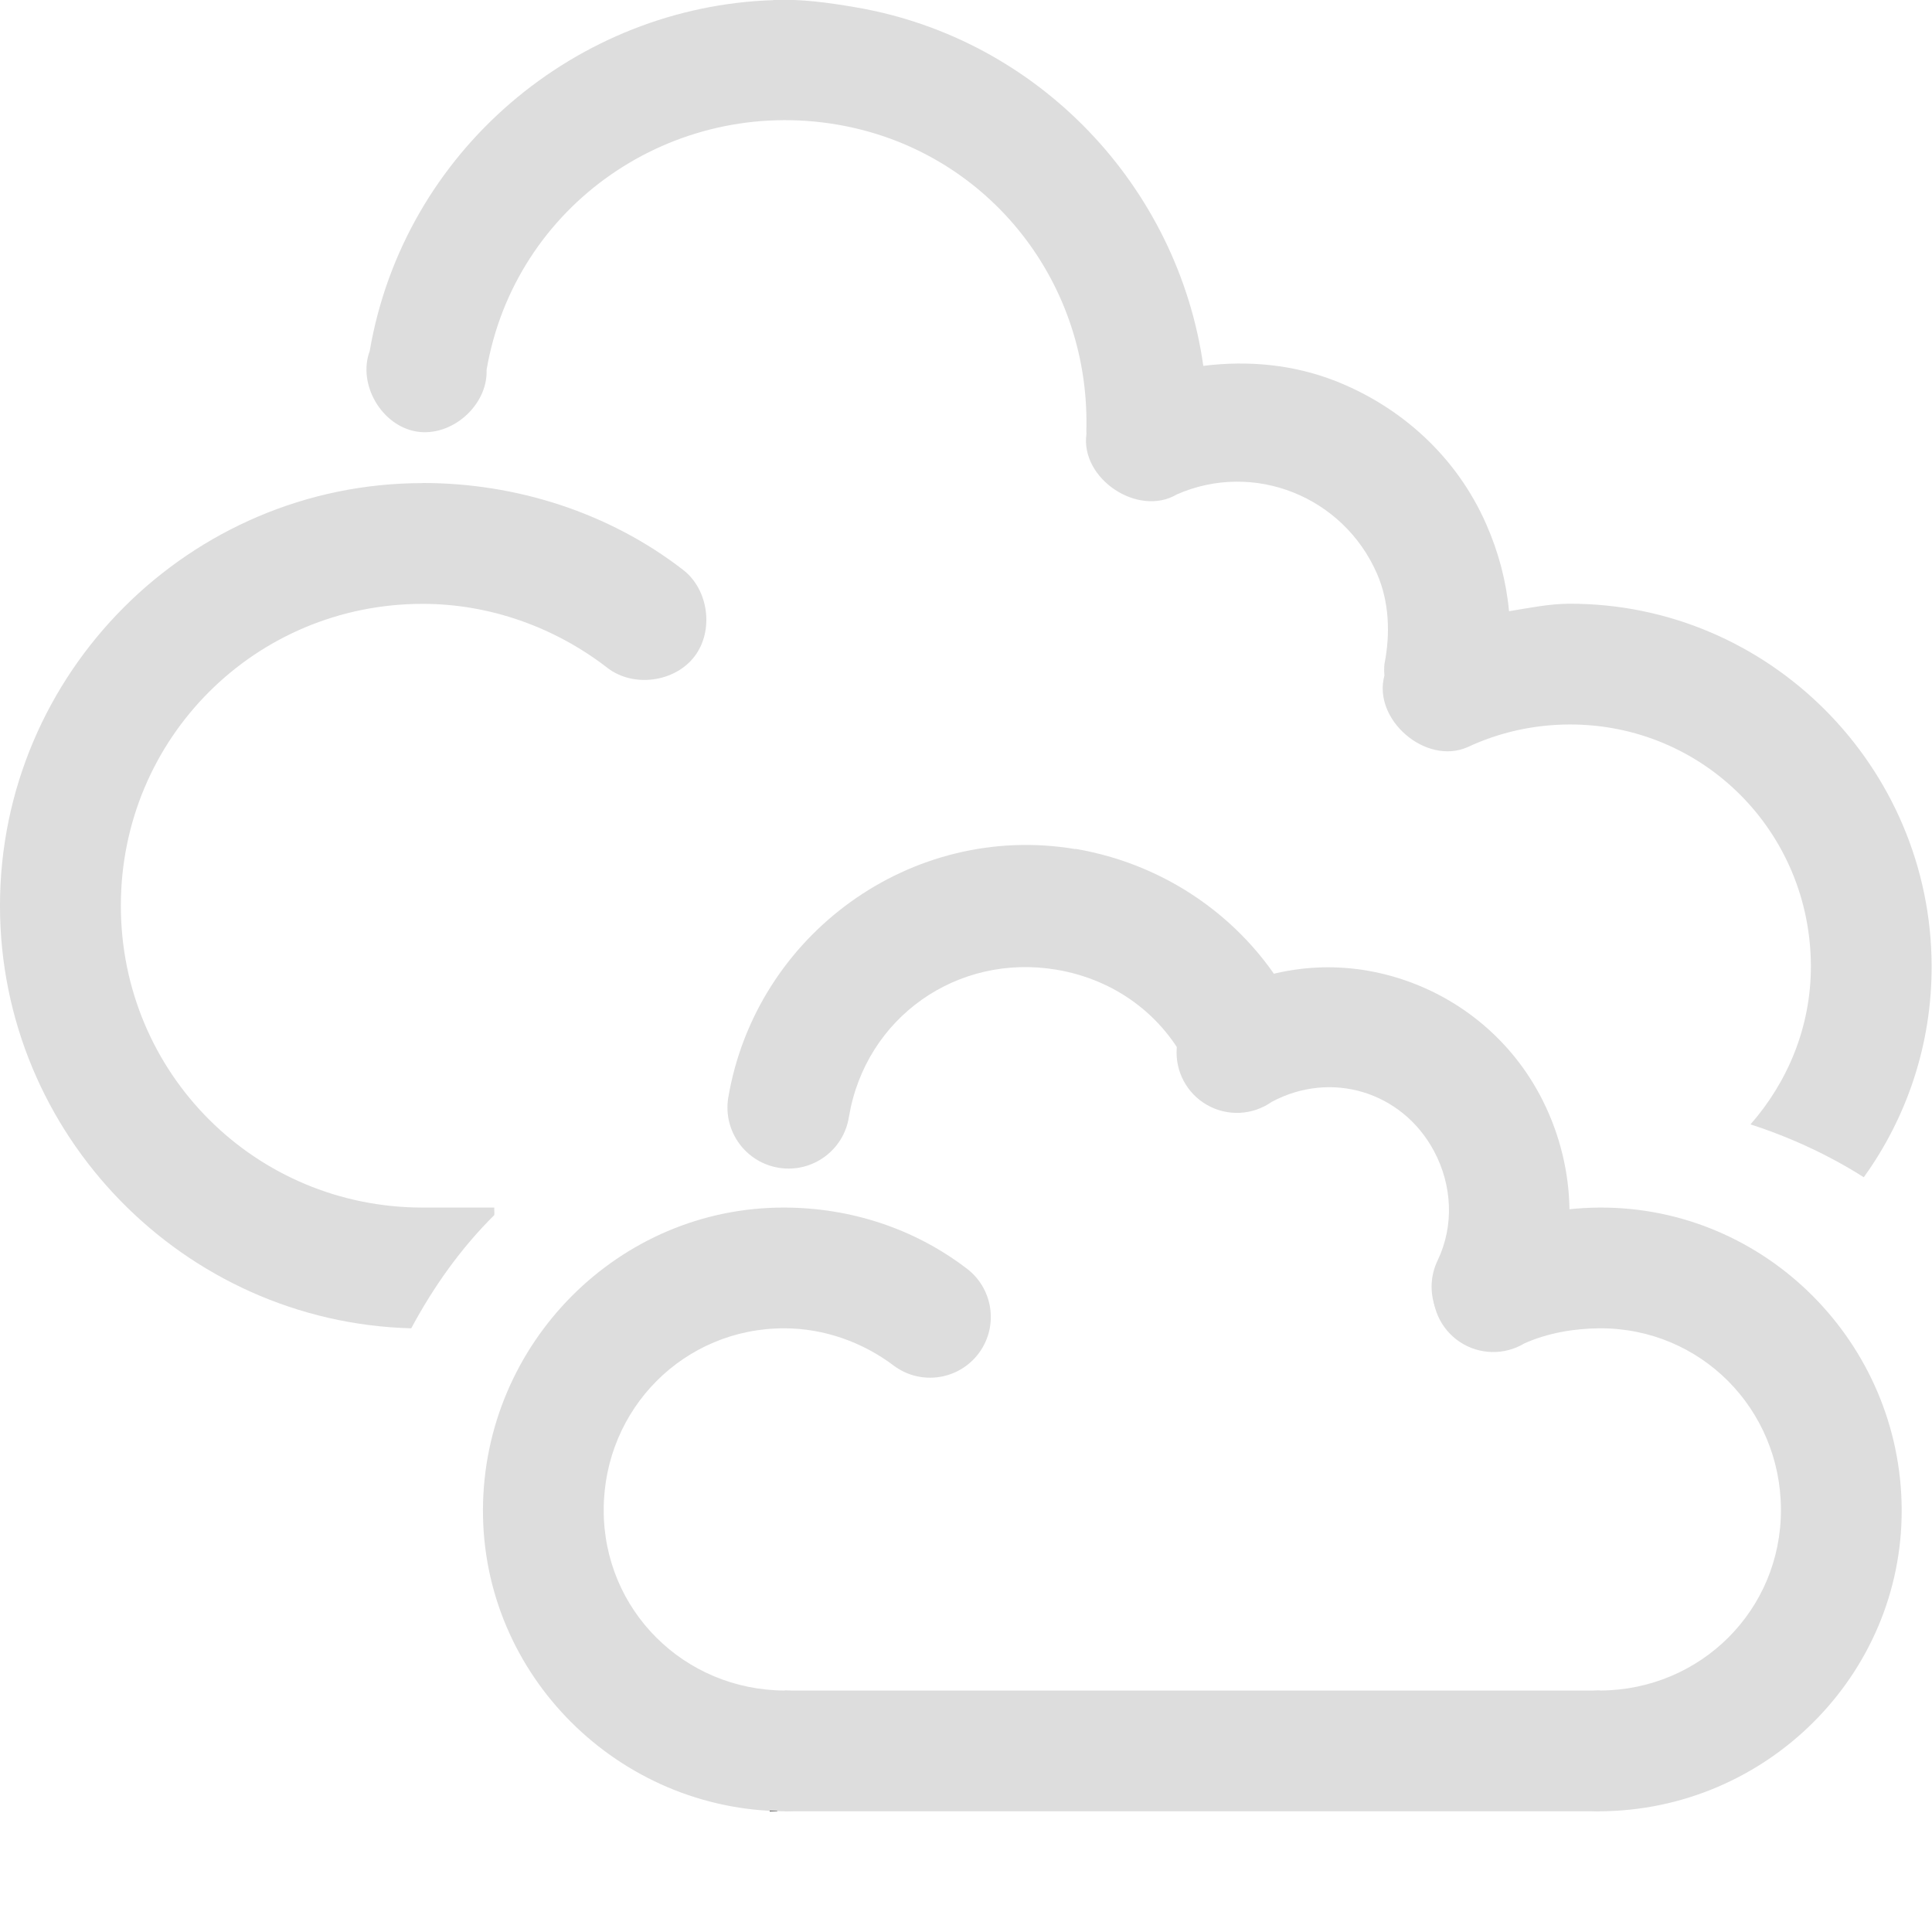
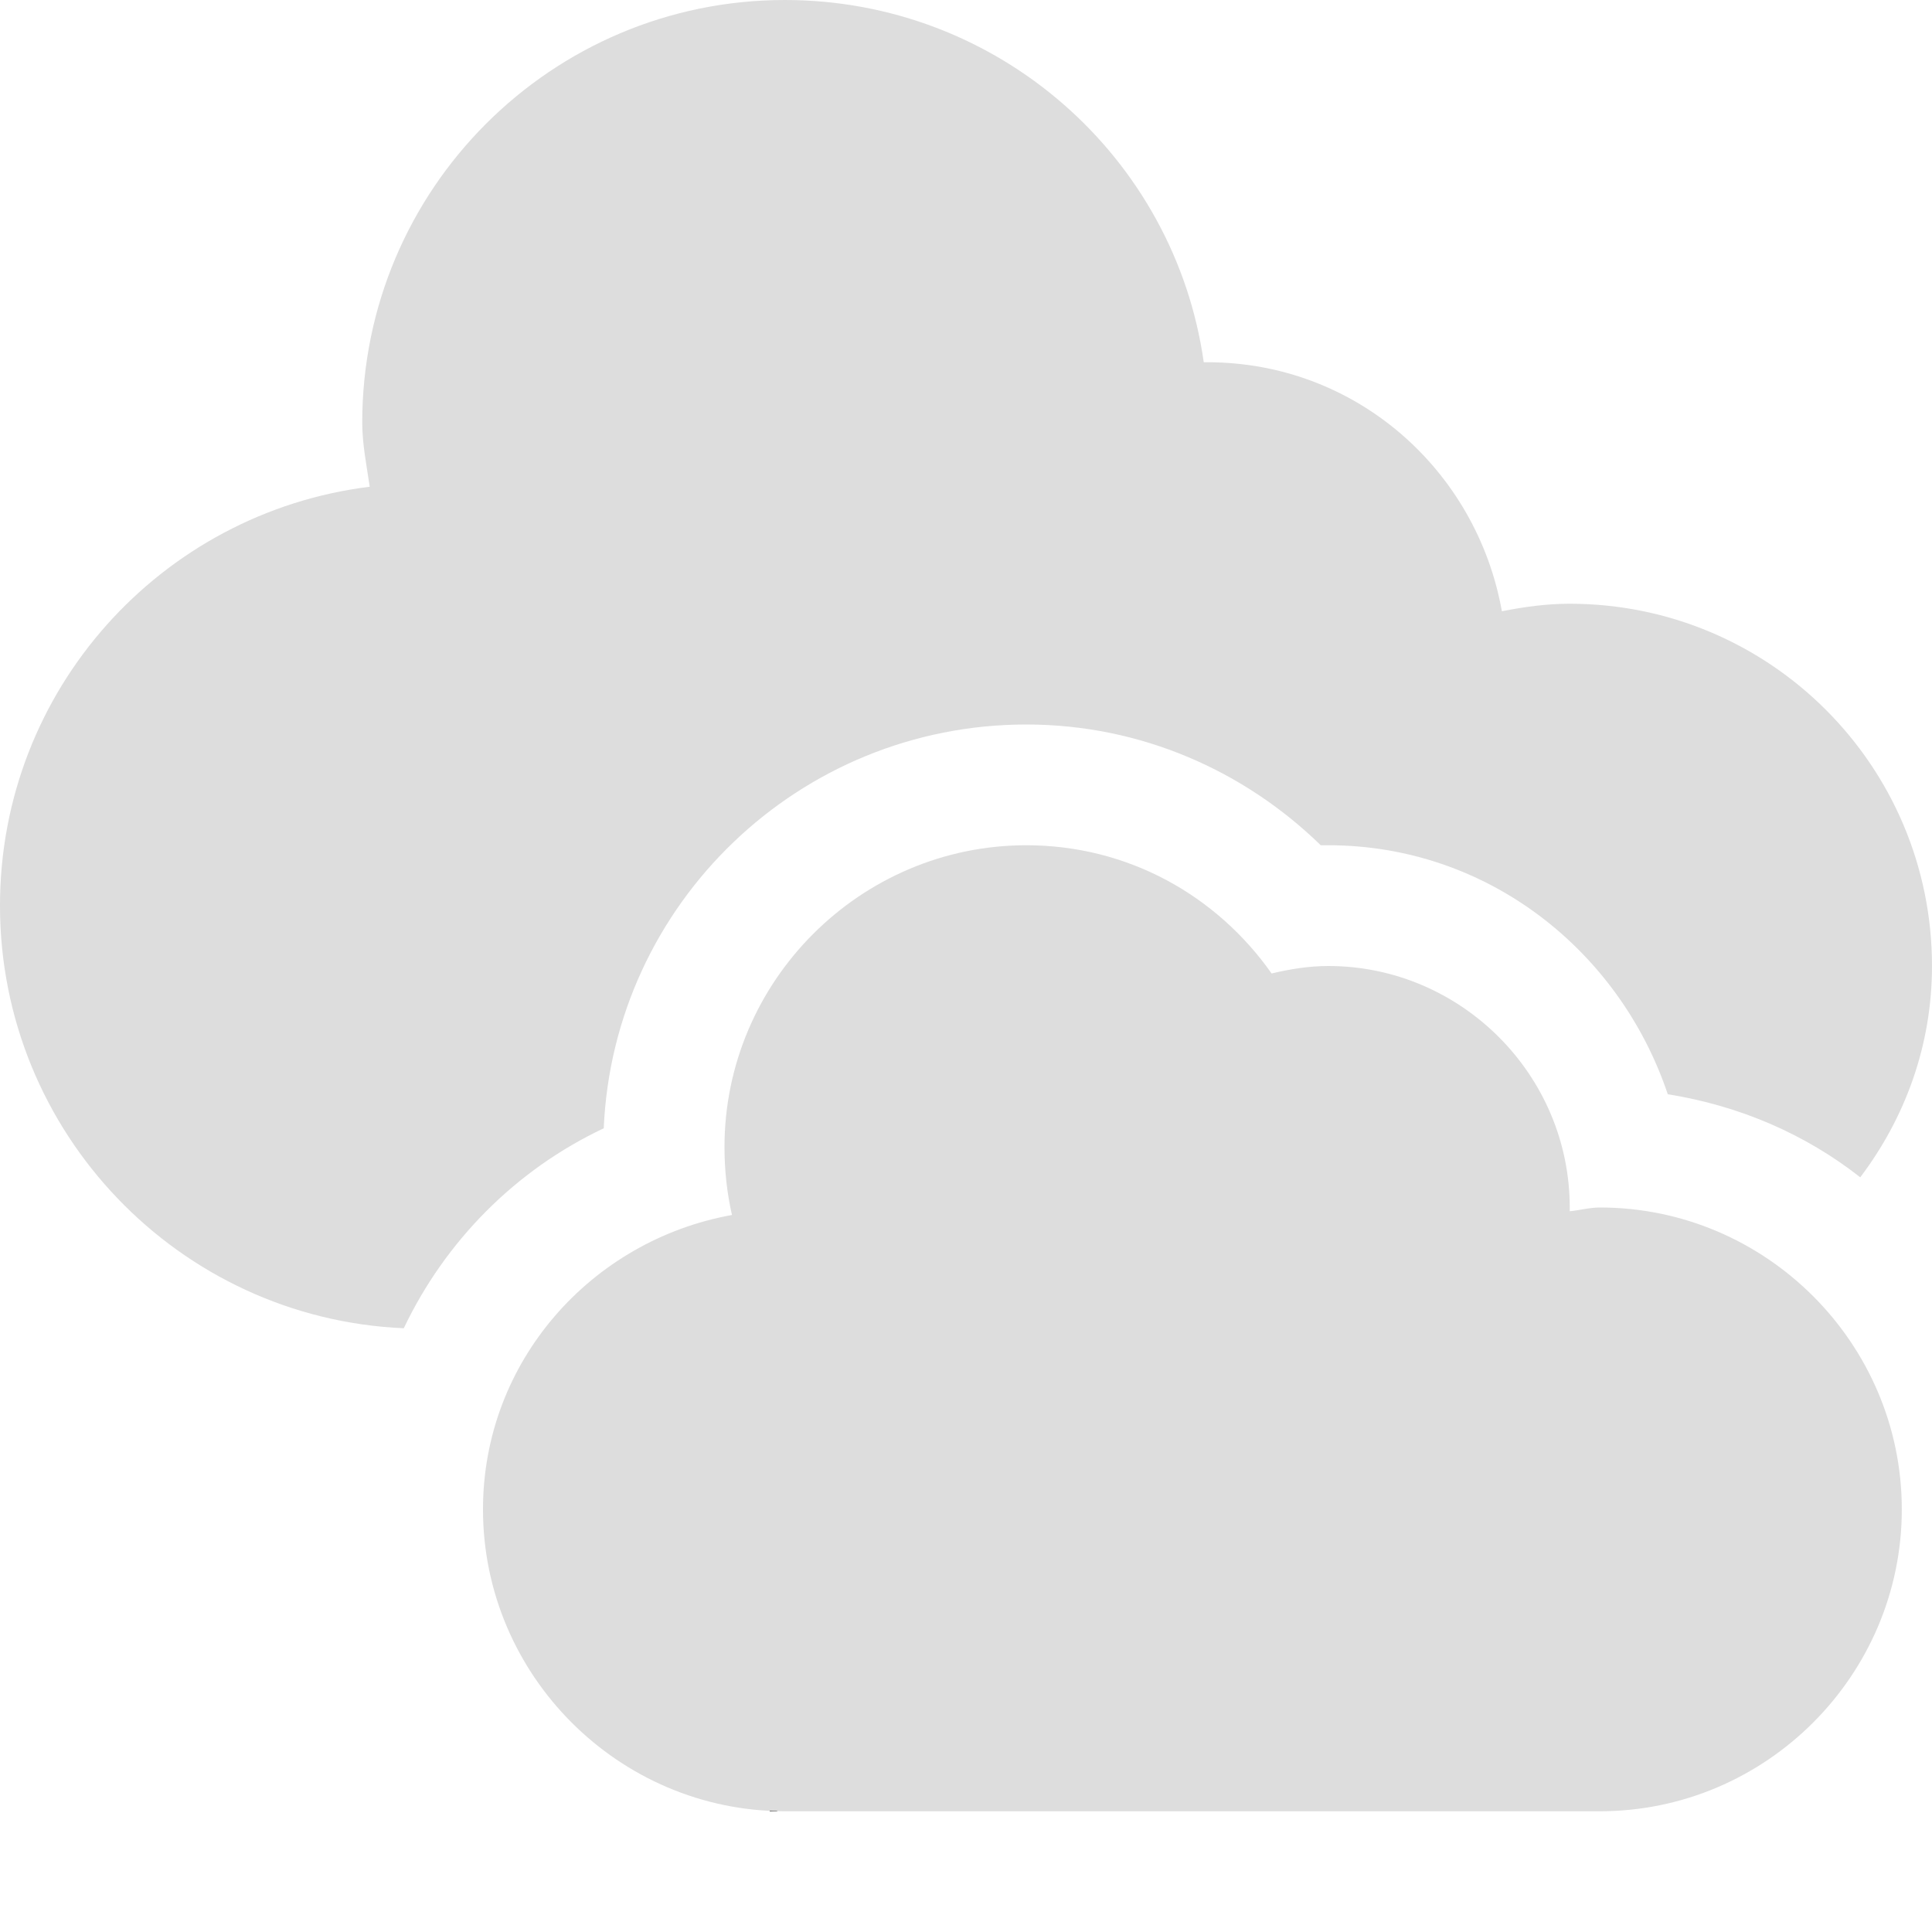
- <svg xmlns="http://www.w3.org/2000/svg" xmlns:ns1="http://www.openswatchbook.org/uri/2009/osb" xmlns:xlink="http://www.w3.org/1999/xlink" height="16.001" id="svg7384" style="enable-background:new" version="1.1" width="16">
+ <svg xmlns="http://www.w3.org/2000/svg" xmlns:ns1="http://www.openswatchbook.org/uri/2009/osb" xmlns:xlink="http://www.w3.org/1999/xlink" height="16" id="svg7384" style="enable-background:new" version="1.1" width="16">
  <defs id="defs7386">
    <linearGradient id="linearGradient5606" ns1:paint="solid">
      <stop id="stop5608" offset="0" style="stop-color:#000000;stop-opacity:1;" />
    </linearGradient>
    <filter color-interpolation-filters="sRGB" id="filter7554">
      <feBlend id="feBlend7556" in2="BackgroundImage" mode="darken" />
    </filter>
    <linearGradient gradientTransform="matrix(0.08112299,0,0,0.07855526,540.8143,254.8467)" gradientUnits="userSpaceOnUse" xlink:href="#linearGradient3785" id="linearGradient3189" x1="365.512" x2="365.978" y1="408.397" y2="520.171" />
    <linearGradient id="linearGradient3785">
      <stop id="stop3787" offset="0" style="stop-color:#384880;stop-opacity:1;" />
      <stop id="stop3789" offset="1" style="stop-color:#000000;stop-opacity:1;" />
    </linearGradient>
  </defs>
-   <g id="layer9" style="display:inline" transform="translate(-441.0001,274.0012)">
-     <path d="m 447.406,-274 c -1.623,0.051 -3.059,1.244 -3.344,2.906 -0.102,0.276 0.099,0.62 0.389,0.667 0.29,0.047 0.59,-0.217 0.579,-0.511 0.234,-1.367 1.54,-2.265 2.906,-2.031 1.216,0.208 2.079,1.266 2.062,2.5 -0.001,0.021 -0.001,0.042 0,0.062 -0.052,0.371 0.428,0.691 0.75,0.5 0.638,-0.279 1.377,0.018 1.656,0.656 0.102,0.233 0.112,0.5 0.062,0.75 -0.003,0.031 -0.003,0.063 0,0.094 -0.1,0.364 0.342,0.746 0.688,0.594 0.265,-0.124 0.551,-0.187 0.844,-0.188 1.11,-0.003 1.997,0.89 2,2 10e-4,0.506 -0.193,0.962 -0.5,1.312 0.33,0.107 0.651,0.255 0.938,0.438 0.355,-0.492 0.564,-1.099 0.562,-1.75 -0.004,-1.651 -1.349,-3.004 -3,-3 -0.168,4.5e-4 -0.333,0.035 -0.5,0.062 -0.023,-0.248 -0.087,-0.49 -0.188,-0.719 -0.248,-0.567 -0.713,-0.977 -1.25,-1.188 -0.345,-0.135 -0.718,-0.172 -1.094,-0.125 -0.21,-1.483 -1.361,-2.709 -2.875,-2.969 -0.237,-0.041 -0.456,-0.07 -0.688,-0.062 z m -2.906,4 c -1.927,-3e-5 -3.5,1.573 -3.5,3.5 -3e-5,1.896 1.522,3.45 3.406,3.5 0.186,-0.346 0.41,-0.662 0.688,-0.938 0.002,-0.021 -0.002,-0.042 0,-0.062 l -0.5,0 -0.062,0 c -0.01,-3.3e-4 -0.021,-3.3e-4 -0.031,0 -1.387,-2e-5 -2.5,-1.113 -2.5,-2.5 2e-5,-1.387 1.113,-2.5 2.5,-2.5 0.554,10e-6 1.093,0.192 1.531,0.531 0.213,0.164 0.555,0.119 0.719,-0.094 0.164,-0.213 0.119,-0.555 -0.094,-0.719 -0.613,-0.474 -1.381,-0.719 -2.156,-0.719 z" id="path5920" style="font-size:medium;font-style:normal;font-variant:normal;font-weight:normal;font-stretch:normal;text-indent:0;text-align:start;text-decoration:none;line-height:normal;letter-spacing:normal;word-spacing:normal;text-transform:none;direction:ltr;block-progression:tb;writing-mode:lr-tb;text-anchor:start;baseline-shift:baseline;color:#000000;fill:#dddddd;fill-opacity:1;stroke:none;stroke-width:1px;marker:none;visibility:visible;display:inline;overflow:visible;enable-background:new;font-family:Sans;-inkscape-font-specification:Sans" />
+   <g id="layer9" style="display:inline" transform="translate(-441.0001,274)">
+     <path d="m 447.5,-274 c -1.933,0 -3.5,1.567 -3.5,3.5 0,0.179 0.037,0.359 0.062,0.531 -1.728,0.214 -3.062,1.683 -3.062,3.469 0,1.881 1.483,3.419 3.344,3.5 0.345,-0.724 0.927,-1.312 1.656,-1.656 0.081,-1.861 1.619,-3.344 3.5,-3.344 0.95,0 1.807,0.385 2.438,1 0.021,-4.5e-4 0.041,0 0.062,0 1.322,0 2.413,0.875 2.812,2.062 0.597,0.096 1.138,0.33 1.594,0.688 0.369,-0.489 0.594,-1.088 0.594,-1.75 0,-1.657 -1.343,-3 -3,-3 -0.196,0 -0.377,0.026 -0.562,0.062 -0.209,-1.169 -1.208,-2.062 -2.438,-2.062 -0.011,0 -0.021,-1.3e-4 -0.031,0 -0.24,-1.699 -1.703,-3 -3.469,-3 z" id="path6361" style="color:#bebebe;fill:#dddddd;fill-opacity:1;fill-rule:nonzero;stroke:none;stroke-width:2;marker:none;visibility:visible;display:inline;overflow:visible;enable-background:accumulate" />
    <path d="m 447.625,-259.969 -0.125,0.469 -0.094,0.375 c -0.011,0.03 -0.031,0.094 -0.031,0.094 l 0,0.031 c 0.005,0.001 0.028,-8.8e-4 0.031,0 0.003,6.8e-4 0.031,-10e-6 0.031,0 0,0 0.094,-0.5 0.094,-0.5 -5e-5,-10e-6 0.122,-0.469 0.125,-0.469 -0.011,-0.003 -0.025,0.002 -0.031,0 z" id="path7984" style="font-size:medium;font-style:normal;font-variant:normal;font-weight:normal;font-stretch:normal;text-indent:0;text-align:start;text-decoration:none;line-height:normal;letter-spacing:normal;word-spacing:normal;text-transform:none;direction:ltr;block-progression:tb;writing-mode:lr-tb;text-anchor:start;baseline-shift:baseline;color:#000000;fill:#000000;fill-opacity:1;stroke:none;stroke-width:1px;marker:none;visibility:visible;display:inline;overflow:visible;enable-background:accumulate;font-family:Sans;-inkscape-font-specification:Sans" />
-     <path d="m 447.5,-264 c -1.375,-0.006 -2.494,1.125 -2.5,2.5 -0.006,1.375 1.125,2.494 2.5,2.5 a 0.5,0.5 0 1 0 0,-1 c -0.834,-0.003 -1.503,-0.666 -1.5,-1.5 0.003,-0.834 0.666,-1.503 1.5,-1.5 0.326,0.001 0.647,0.115 0.906,0.312 a 0.503,0.503 0 1 0 0.594,-0.812 c -0.432,-0.328 -0.957,-0.498 -1.5,-0.5 z" id="path4907" style="font-size:medium;font-style:normal;font-variant:normal;font-weight:normal;font-stretch:normal;text-indent:0;text-align:start;text-decoration:none;line-height:normal;letter-spacing:normal;word-spacing:normal;text-transform:none;direction:ltr;block-progression:tb;writing-mode:lr-tb;text-anchor:start;baseline-shift:baseline;color:#bebebe;fill:#dddddd;fill-opacity:1;stroke:none;stroke-width:1;marker:none;visibility:visible;display:inline;overflow:visible;enable-background:accumulate;font-family:Sans;-inkscape-font-specification:Sans" />
-     <path d="m 454.25,-264 c 1.375,-0.006 2.494,1.125 2.5,2.5 0.006,1.375 -1.125,2.494 -2.5,2.5 a 0.5,0.5 0 1 1 0,-1 c 0.834,-0.003 1.503,-0.666 1.5,-1.5 -0.003,-0.834 -0.666,-1.503 -1.5,-1.5 -0.21,8.6e-4 -0.434,0.039 -0.625,0.125 a 0.5,0.5 0 1 1 -0.406,-0.906 c 0.319,-0.143 0.682,-0.217 1.031,-0.219 z" id="path5677" style="font-size:medium;font-style:normal;font-variant:normal;font-weight:normal;font-stretch:normal;text-indent:0;text-align:start;text-decoration:none;line-height:normal;letter-spacing:normal;word-spacing:normal;text-transform:none;direction:ltr;block-progression:tb;writing-mode:lr-tb;text-anchor:start;baseline-shift:baseline;color:#bebebe;fill:#dddddd;fill-opacity:1;stroke:none;stroke-width:1;marker:none;visibility:visible;display:inline;overflow:visible;enable-background:accumulate;font-family:Sans;-inkscape-font-specification:Sans" />
-     <path d="m 452.563,-265.906 c -0.491,-0.148 -1.016,-0.103 -1.5,0.156 a 0.5,0.5 0 1 0 0.469,0.875 c 0.492,-0.264 1.08,-0.086 1.344,0.406 0.151,0.281 0.169,0.618 0.031,0.906 a 0.503,0.503 0 1 0 0.906,0.438 c 0.274,-0.574 0.238,-1.252 -0.062,-1.812 -0.26,-0.484 -0.696,-0.821 -1.188,-0.969 z" id="path5683" style="font-size:medium;font-style:normal;font-variant:normal;font-weight:normal;font-stretch:normal;text-indent:0;text-align:start;text-decoration:none;line-height:normal;letter-spacing:normal;word-spacing:normal;text-transform:none;direction:ltr;block-progression:tb;writing-mode:lr-tb;text-anchor:start;baseline-shift:baseline;color:#bebebe;fill:#dddddd;fill-opacity:1;stroke:none;stroke-width:1;marker:none;visibility:visible;display:inline;overflow:visible;enable-background:accumulate;font-family:Sans;-inkscape-font-specification:Sans" />
-     <path d="m 449.906,-266.969 c -1.356,-0.228 -2.647,0.707 -2.875,2.062 a 0.506,0.506 0 1 0 1,0.156 c 0.138,-0.823 0.896,-1.357 1.719,-1.219 0.481,0.081 0.882,0.373 1.094,0.812 a 0.503,0.503 0 1 0 0.906,-0.438 c -0.352,-0.731 -1.044,-1.24 -1.844,-1.375 z" id="path5690" style="font-size:medium;font-style:normal;font-variant:normal;font-weight:normal;font-stretch:normal;text-indent:0;text-align:start;text-decoration:none;line-height:normal;letter-spacing:normal;word-spacing:normal;text-transform:none;direction:ltr;block-progression:tb;writing-mode:lr-tb;text-anchor:start;baseline-shift:baseline;color:#bebebe;fill:#dddddd;fill-opacity:1;stroke:none;stroke-width:1;marker:none;visibility:visible;display:inline;overflow:visible;enable-background:accumulate;font-family:Sans;-inkscape-font-specification:Sans" />
-     <path d="m 447.5,-260 0,1 6.75,0 0,-1 -6.75,0 z" id="path5692" style="font-size:medium;font-style:normal;font-variant:normal;font-weight:normal;font-stretch:normal;text-indent:0;text-align:start;text-decoration:none;line-height:normal;letter-spacing:normal;word-spacing:normal;text-transform:none;direction:ltr;block-progression:tb;writing-mode:lr-tb;text-anchor:start;baseline-shift:baseline;color:#000000;fill:#dddddd;fill-opacity:1;stroke:none;stroke-width:1px;marker:none;visibility:visible;display:inline;overflow:visible;enable-background:accumulate;font-family:Sans;-inkscape-font-specification:Sans" />
+     <path d="m 449.5,-267 c -1.375,0 -2.5,1.125 -2.5,2.5 0,0.193 0.021,0.382 0.062,0.562 -1.166,0.21 -2.062,1.213 -2.062,2.438 0,1.375 1.125,2.5 2.5,2.5 l 6.75,0 c 1.375,0 2.5,-1.125 2.5,-2.5 0,-1.375 -1.125,-2.5 -2.5,-2.5 -0.086,0 -0.166,0.023 -0.25,0.031 1.6e-4,-0.011 0,-0.021 0,-0.031 0,-1.099 -0.901,-2 -2,-2 -0.161,0 -0.318,0.026 -0.469,0.062 C 451.078,-266.582 450.343,-267 449.5,-267 z" id="path4907" style="font-size:medium;font-style:normal;font-variant:normal;font-weight:normal;font-stretch:normal;text-indent:0;text-align:start;text-decoration:none;line-height:normal;letter-spacing:normal;word-spacing:normal;text-transform:none;direction:ltr;block-progression:tb;writing-mode:lr-tb;text-anchor:start;baseline-shift:baseline;color:#bebebe;fill:#dddddd;fill-opacity:1;stroke:none;stroke-width:1;marker:none;visibility:visible;display:inline;overflow:visible;enable-background:accumulate;font-family:Sans;-inkscape-font-specification:Sans" />
  </g>
-   <g id="layer10" style="display:inline;filter:url(#filter7554)" transform="translate(-441.0001,274.0012)" />
-   <g id="layer1" style="display:inline" transform="translate(-199.9999,-342.9988)" />
-   <g id="layer14" style="display:inline" transform="translate(-441.0001,274.0012)" />
-   <g id="layer15" style="display:inline" transform="translate(-441.0001,274.0012)" />
-   <g id="g71291" style="display:inline" transform="translate(-441.0001,274.0012)" />
-   <g id="layer12" style="display:inline" transform="translate(-441.0001,274.0012)" />
+   <g id="layer10" style="display:inline;filter:url(#filter7554)" transform="translate(-441.0001,274)" />
+   <g id="layer1" style="display:inline" transform="translate(-199.9999,-343)" />
+   <g id="layer14" style="display:inline" transform="translate(-441.0001,274)" />
+   <g id="layer15" style="display:inline" transform="translate(-441.0001,274)" />
+   <g id="g71291" style="display:inline" transform="translate(-441.0001,274)" />
+   <g id="layer2" style="display:inline" transform="translate(-199.9999,-193)" />
+   <g id="layer12" style="display:inline" transform="translate(-441.0001,274)" />
</svg>
